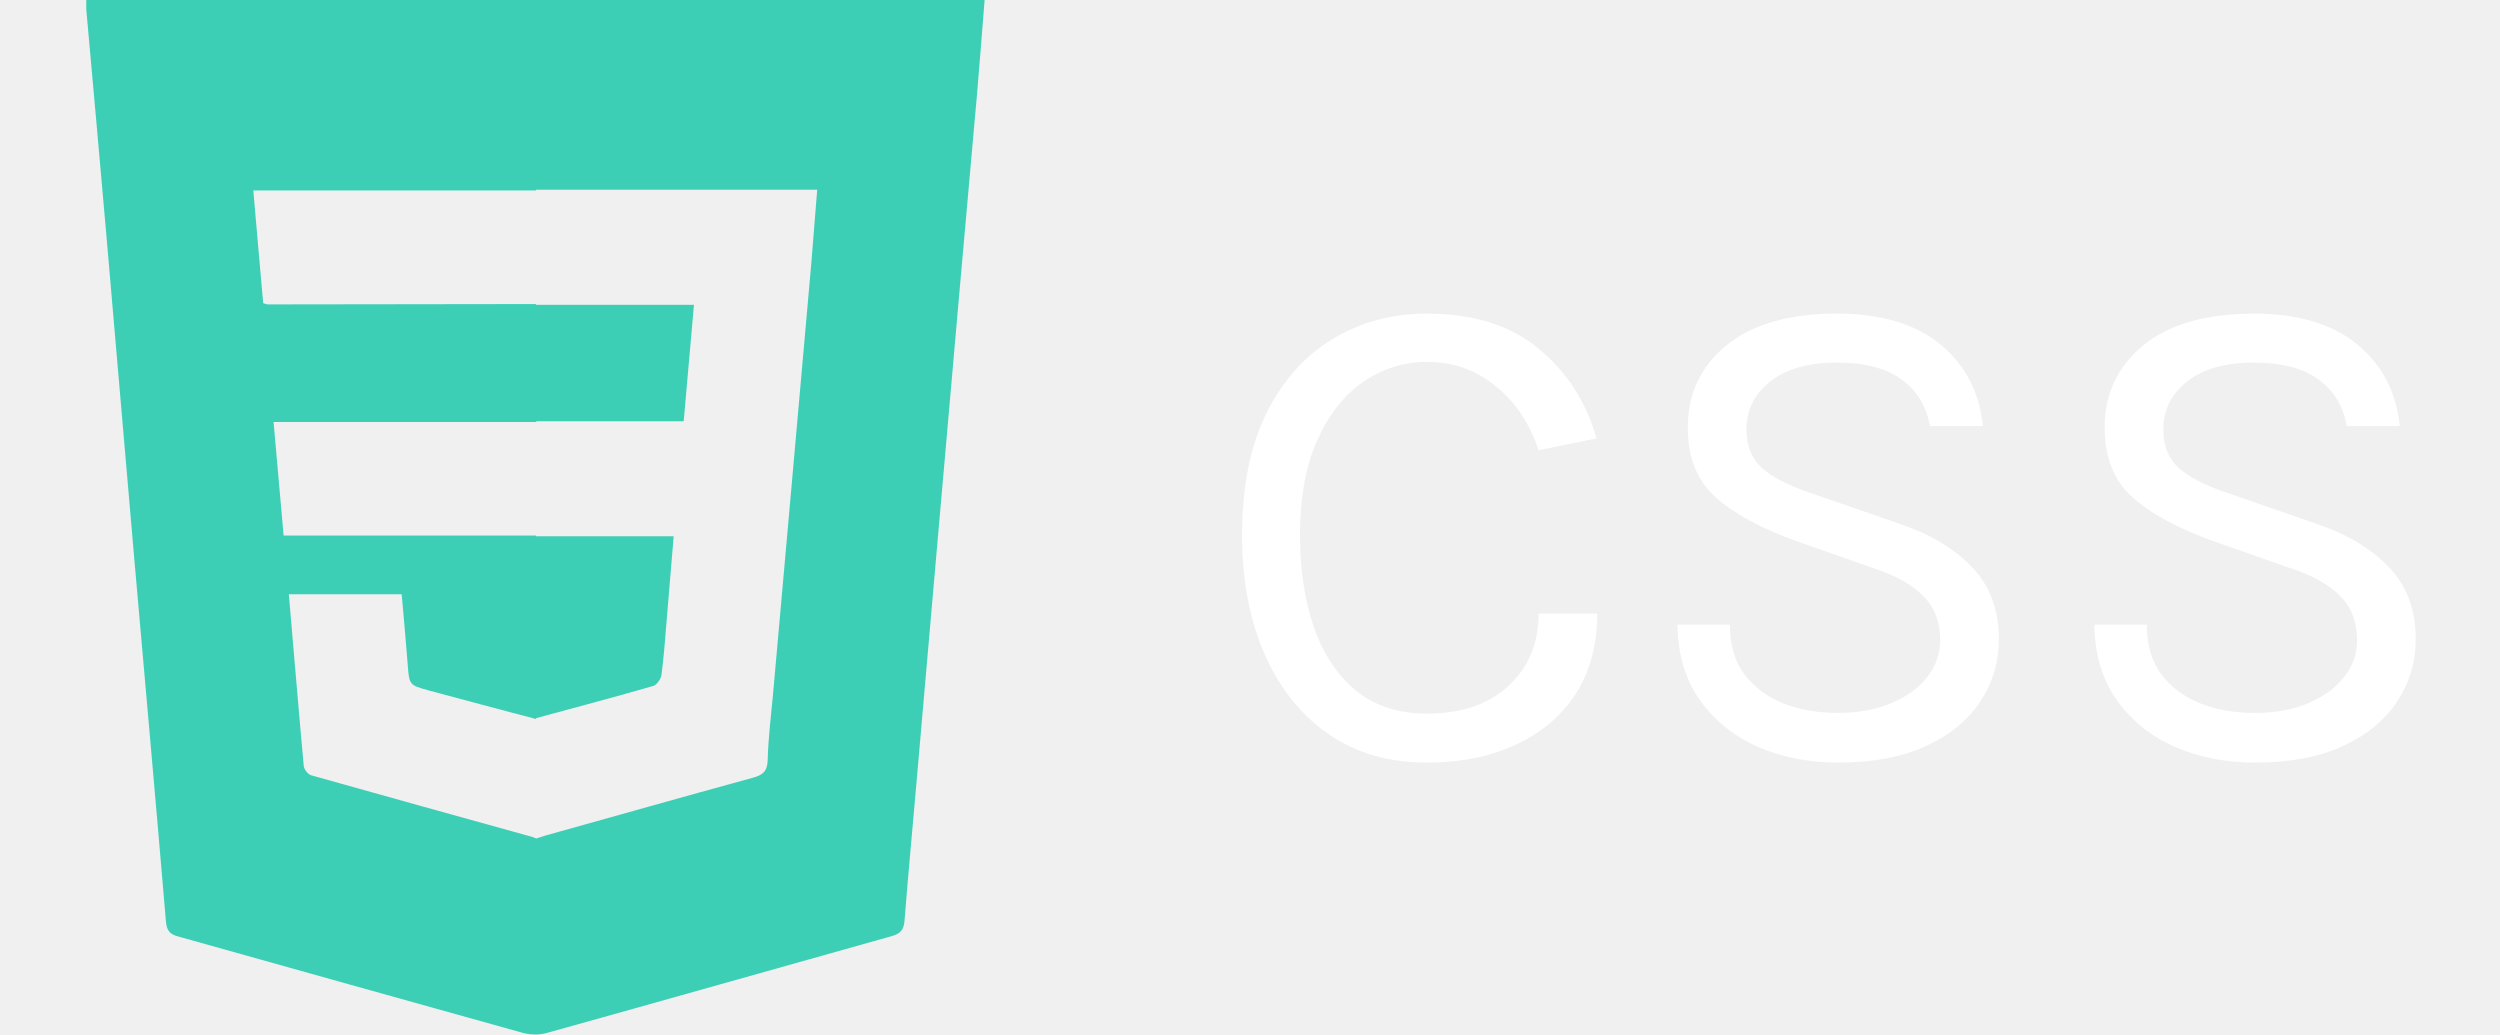
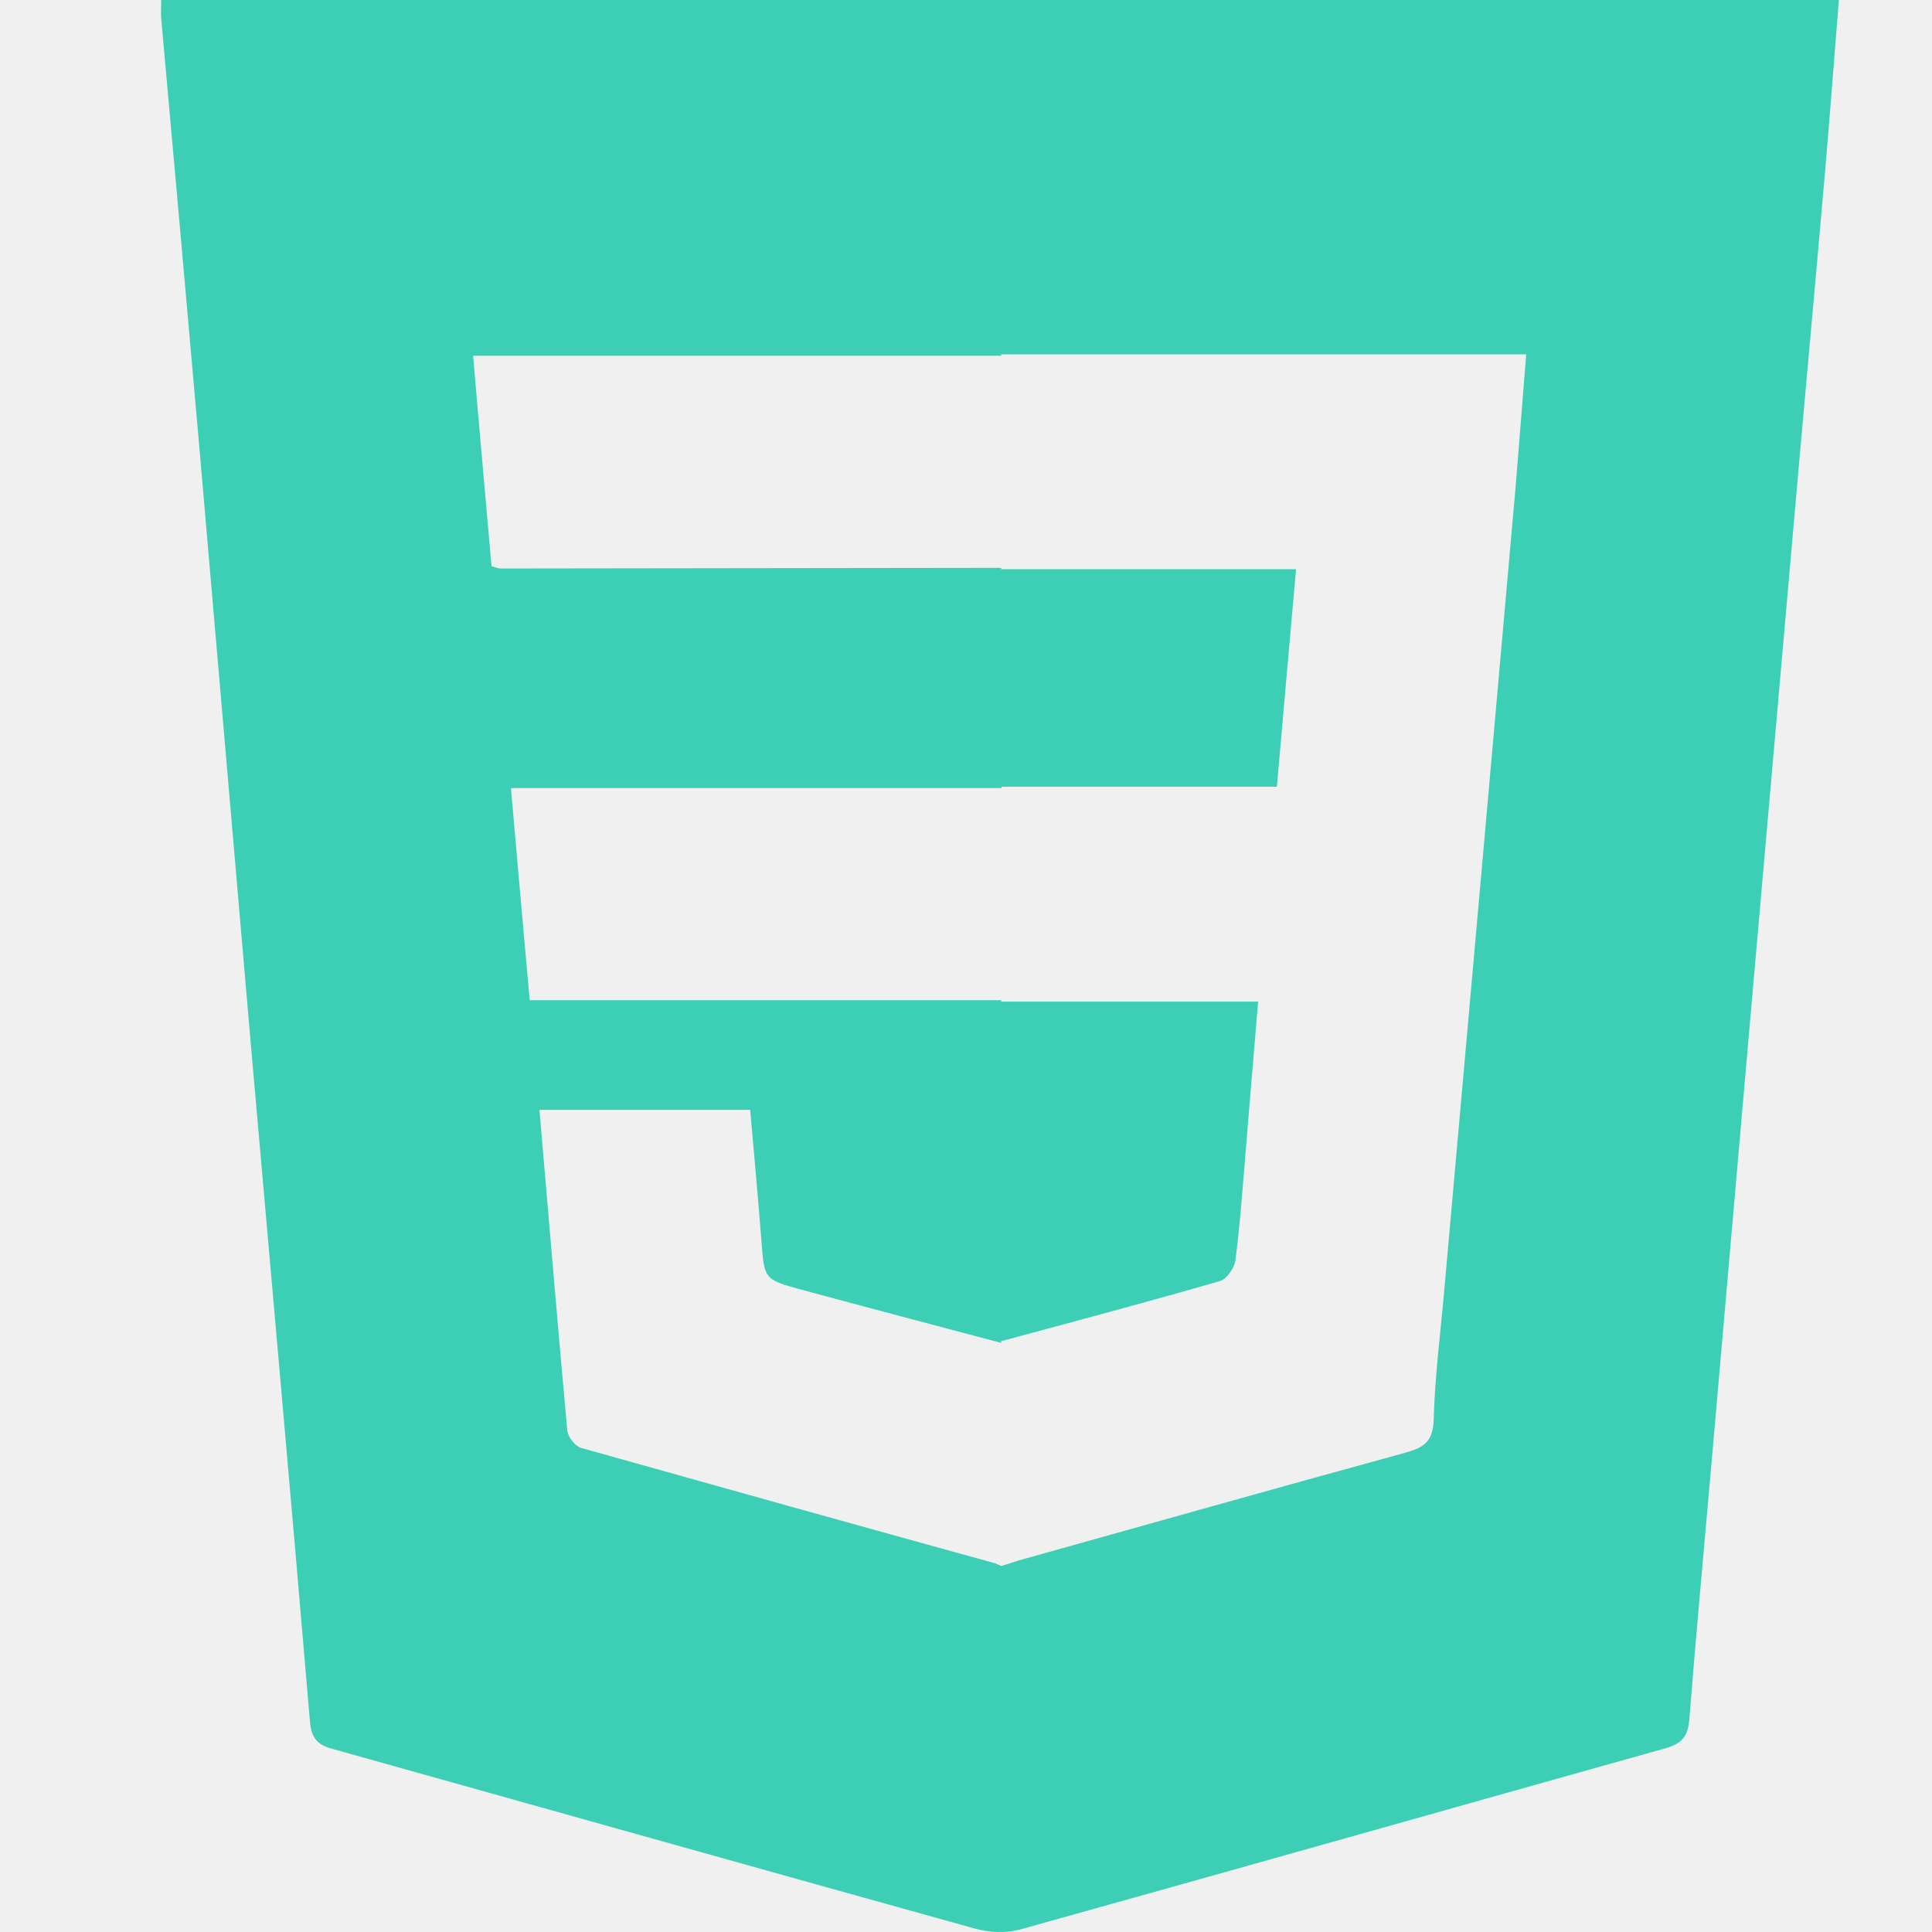
- <svg xmlns="http://www.w3.org/2000/svg" width="58" height="24" viewBox="0 0 58 24" fill="none">
+ <svg xmlns="http://www.w3.org/2000/svg" width="24" height="24" viewBox="0 0 24 24" fill="none">
  <path d="M2.002 0.004C2.002 0.097 1.998 0.161 2.002 0.224C2.16 1.983 2.318 3.743 2.472 5.506C2.689 8.001 2.901 10.496 3.117 12.987C3.363 15.787 3.613 18.582 3.85 21.382C3.867 21.585 3.937 21.674 4.125 21.724C6.788 22.469 9.444 23.217 12.108 23.957C12.287 24.008 12.503 24.017 12.682 23.966C15.354 23.222 18.023 22.465 20.695 21.716C20.899 21.657 20.97 21.564 20.986 21.352C21.069 20.295 21.169 19.234 21.261 18.176C21.415 16.425 21.565 14.675 21.719 12.924C21.898 10.869 22.081 8.818 22.26 6.762C22.393 5.231 22.535 3.705 22.668 2.174C22.73 1.455 22.784 0.736 22.843 0H2.002V0.004ZM18.822 6.111C18.684 7.659 18.547 9.211 18.41 10.759C18.252 12.539 18.093 14.319 17.935 16.096C17.889 16.607 17.823 17.119 17.81 17.635C17.802 17.91 17.685 17.982 17.461 18.045C15.854 18.485 14.252 18.938 12.649 19.386C12.578 19.407 12.512 19.432 12.441 19.453C12.416 19.441 12.391 19.432 12.362 19.42C10.647 18.946 8.932 18.468 7.217 17.986C7.146 17.965 7.055 17.851 7.047 17.77C6.926 16.451 6.818 15.132 6.701 13.787H9.319C9.365 14.315 9.415 14.852 9.457 15.394C9.494 15.893 9.49 15.893 9.952 16.02C10.78 16.244 11.613 16.464 12.441 16.683L12.433 16.662C13.34 16.417 14.247 16.176 15.155 15.914C15.238 15.889 15.334 15.753 15.346 15.66C15.4 15.254 15.429 14.844 15.463 14.438C15.517 13.782 15.571 13.127 15.629 12.442H12.433L12.441 12.425C12.42 12.425 12.395 12.425 12.374 12.425H6.58C6.501 11.55 6.426 10.682 6.347 9.79H12.379C12.399 9.79 12.424 9.79 12.445 9.79L12.437 9.773H15.862C15.941 8.864 16.02 7.976 16.1 7.071H12.433L12.441 7.054C12.42 7.054 12.395 7.054 12.374 7.054C10.322 7.058 8.27 7.058 6.218 7.062C6.189 7.062 6.16 7.05 6.106 7.033C6.031 6.17 5.952 5.307 5.877 4.419H12.374C12.395 4.419 12.42 4.419 12.441 4.419L12.433 4.402H18.959C18.913 4.994 18.867 5.553 18.822 6.111Z" fill="#3DCFB6" />
-   <path d="M33.104 17.692C32.219 17.692 31.456 17.471 30.816 17.028C30.176 16.58 29.683 15.961 29.336 15.172C28.989 14.377 28.816 13.457 28.816 12.412C28.816 11.297 29.003 10.359 29.376 9.596C29.755 8.833 30.267 8.257 30.912 7.868C31.563 7.473 32.293 7.276 33.104 7.276C34.176 7.276 35.037 7.545 35.688 8.084C36.344 8.617 36.795 9.313 37.04 10.172L35.696 10.444C35.488 9.82 35.155 9.324 34.696 8.956C34.243 8.583 33.712 8.396 33.104 8.396C32.576 8.396 32.088 8.548 31.64 8.852C31.197 9.151 30.84 9.599 30.568 10.196C30.296 10.793 30.16 11.532 30.16 12.412C30.16 13.212 30.267 13.924 30.48 14.548C30.699 15.172 31.024 15.663 31.456 16.02C31.893 16.377 32.443 16.556 33.104 16.556C33.899 16.556 34.528 16.343 34.992 15.916C35.461 15.489 35.696 14.929 35.696 14.236H37.056C37.056 14.956 36.891 15.575 36.56 16.092C36.229 16.604 35.765 16.999 35.168 17.276C34.576 17.553 33.888 17.692 33.104 17.692ZM42.645 17.692C41.972 17.692 41.356 17.572 40.797 17.332C40.236 17.087 39.786 16.727 39.444 16.252C39.103 15.777 38.927 15.191 38.916 14.492H40.133C40.133 14.961 40.247 15.348 40.477 15.652C40.706 15.951 41.01 16.175 41.389 16.324C41.767 16.468 42.181 16.54 42.629 16.54C43.114 16.54 43.535 16.463 43.892 16.308C44.25 16.153 44.525 15.951 44.717 15.7C44.914 15.444 45.013 15.164 45.013 14.86C45.013 14.433 44.882 14.089 44.62 13.828C44.359 13.561 43.972 13.345 43.461 13.18L41.684 12.556C40.852 12.257 40.223 11.916 39.797 11.532C39.37 11.148 39.157 10.609 39.157 9.916C39.157 9.137 39.455 8.503 40.053 8.012C40.655 7.521 41.508 7.276 42.612 7.276C43.636 7.276 44.437 7.513 45.013 7.988C45.589 8.457 45.919 9.089 46.005 9.884H44.773C44.693 9.42 44.474 9.06 44.117 8.804C43.764 8.543 43.263 8.412 42.612 8.412C41.951 8.412 41.437 8.559 41.069 8.852C40.7 9.145 40.517 9.516 40.517 9.964C40.517 10.332 40.631 10.625 40.861 10.844C41.095 11.057 41.461 11.249 41.956 11.42L44.036 12.14C44.757 12.38 45.325 12.716 45.74 13.148C46.162 13.58 46.373 14.14 46.373 14.828C46.373 15.361 46.228 15.844 45.941 16.276C45.658 16.708 45.239 17.052 44.684 17.308C44.13 17.564 43.45 17.692 42.645 17.692ZM52.316 17.692C51.644 17.692 51.028 17.572 50.468 17.332C49.908 17.087 49.458 16.727 49.116 16.252C48.775 15.777 48.599 15.191 48.588 14.492H49.804C49.804 14.961 49.919 15.348 50.148 15.652C50.378 15.951 50.682 16.175 51.06 16.324C51.439 16.468 51.852 16.54 52.3 16.54C52.786 16.54 53.207 16.463 53.564 16.308C53.922 16.153 54.196 15.951 54.388 15.7C54.586 15.444 54.684 15.164 54.684 14.86C54.684 14.433 54.554 14.089 54.292 13.828C54.031 13.561 53.644 13.345 53.132 13.18L51.356 12.556C50.524 12.257 49.895 11.916 49.468 11.532C49.042 11.148 48.828 10.609 48.828 9.916C48.828 9.137 49.127 8.503 49.724 8.012C50.327 7.521 51.18 7.276 52.284 7.276C53.308 7.276 54.108 7.513 54.684 7.988C55.26 8.457 55.591 9.089 55.676 9.884H54.444C54.364 9.42 54.146 9.06 53.788 8.804C53.436 8.543 52.935 8.412 52.284 8.412C51.623 8.412 51.108 8.559 50.74 8.852C50.372 9.145 50.188 9.516 50.188 9.964C50.188 10.332 50.303 10.625 50.532 10.844C50.767 11.057 51.132 11.249 51.628 11.42L53.708 12.14C54.428 12.38 54.996 12.716 55.412 13.148C55.834 13.58 56.044 14.14 56.044 14.828C56.044 15.361 55.9 15.844 55.612 16.276C55.33 16.708 54.911 17.052 54.356 17.308C53.802 17.564 53.122 17.692 52.316 17.692Z" fill="white" />
</svg>
